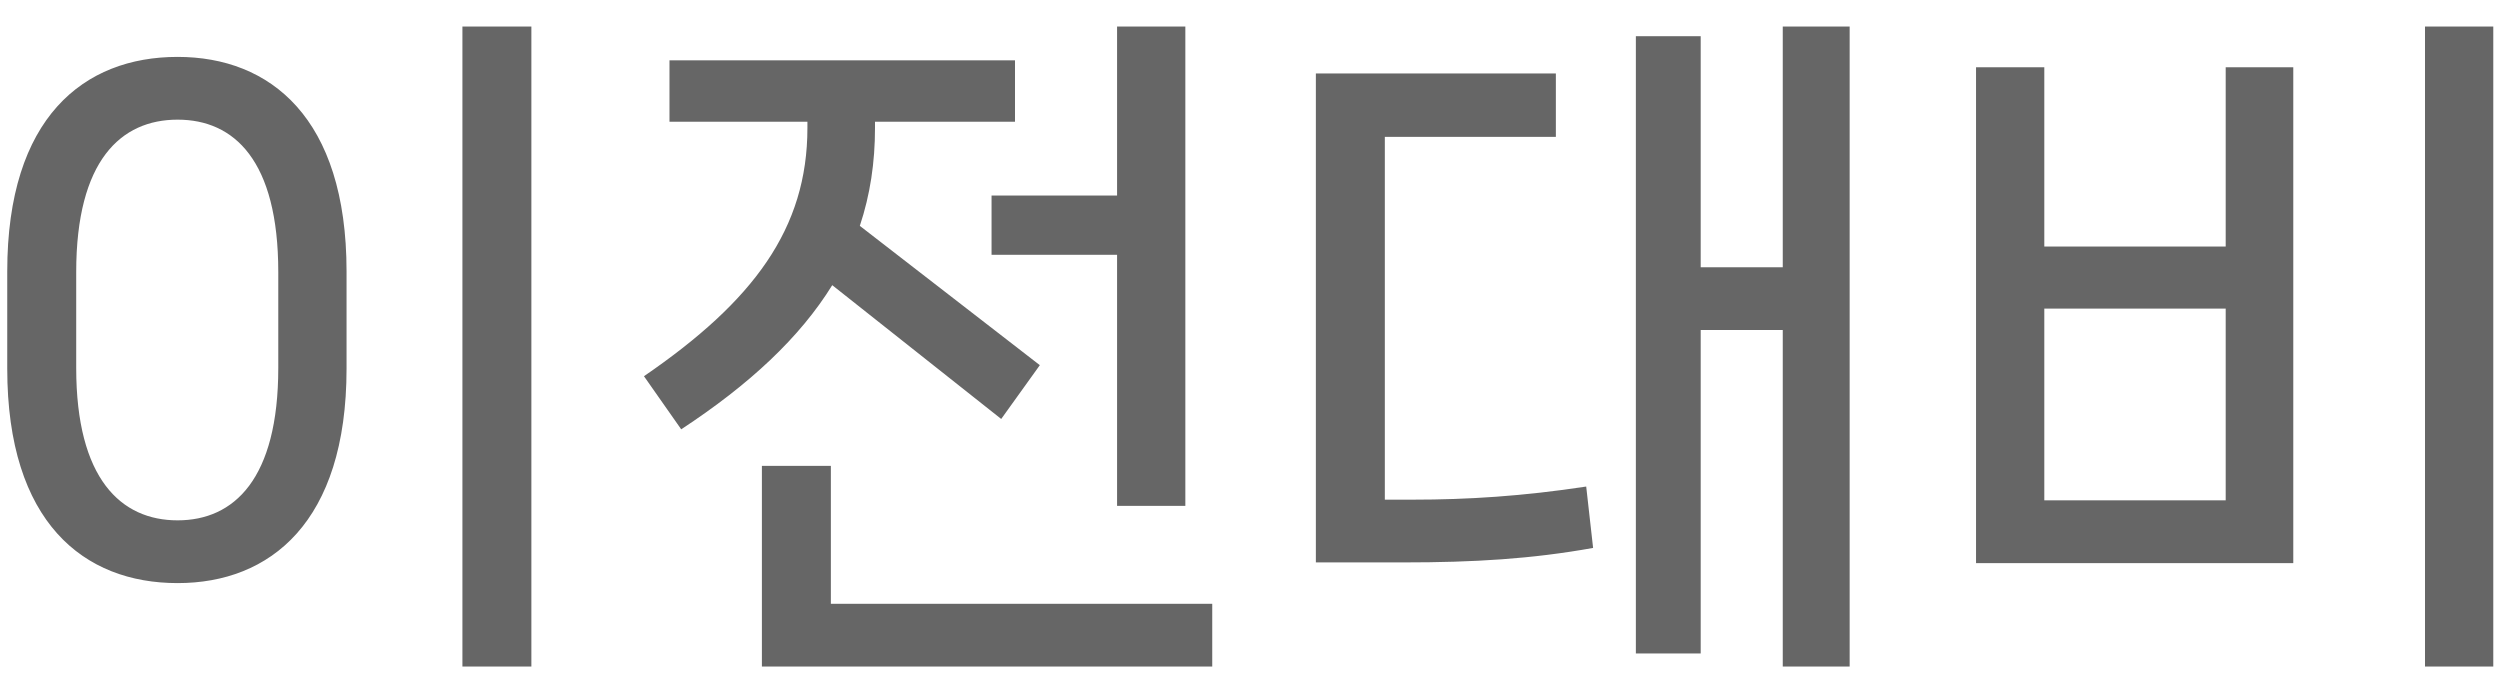
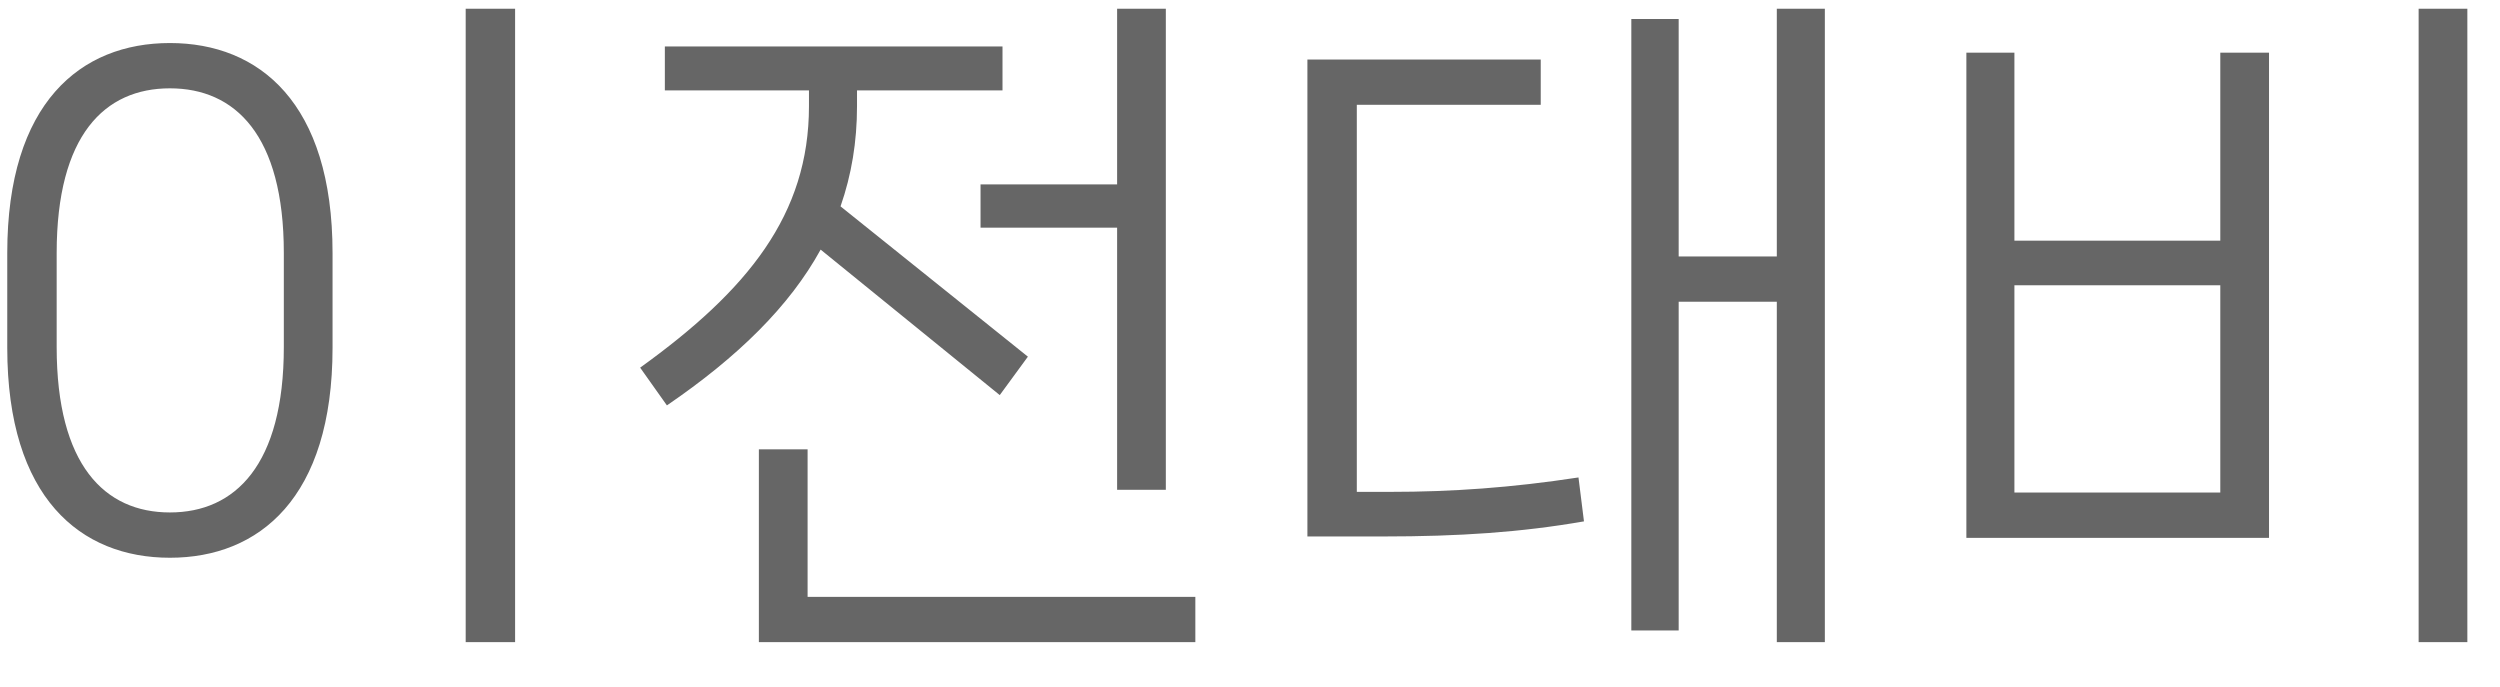
- <svg xmlns="http://www.w3.org/2000/svg" width="58" height="16" viewBox="0 0 58 16" fill="none">
-   <path d="M12.328 15.464V0.616H10.728V15.464H12.328ZM4.12 13.528C6.264 13.528 8.04 12.12 8.04 8.552V6.296C8.04 2.728 6.264 1.32 4.12 1.32C1.944 1.32 0.168 2.728 0.168 6.296V8.552C0.168 12.12 1.944 13.528 4.12 13.528ZM4.12 12.072C2.808 12.072 1.768 11.112 1.768 8.536V6.312C1.768 3.72 2.808 2.776 4.12 2.776C5.432 2.776 6.456 3.72 6.456 6.312V8.536C6.456 11.112 5.432 12.072 4.12 12.072ZM23.004 5.912H25.916V11.736H27.5V0.616H25.916V4.536H23.004V5.912ZM23.228 9.72L24.124 8.472L19.948 5.24C20.188 4.52 20.3 3.768 20.3 2.968V2.824H23.548V1.4H15.532V2.824H18.732V2.968C18.732 5.304 17.484 6.984 14.94 8.728L15.804 9.96C17.388 8.92 18.556 7.832 19.308 6.616L23.228 9.72ZM19.276 10.808H17.676V15.464H28.124V14.008H19.276V10.808ZM41.36 6.2H39.456V0.84H37.952V15.16H39.456V7.656H41.36V15.464H42.912V0.616H41.36V6.2ZM32.128 11.592V3.176H36.096V1.704H30.528V13.048H32.56C34.192 13.048 35.536 12.968 36.96 12.712L36.8 11.288C35.328 11.512 34.048 11.592 32.784 11.592H32.128ZM56.26 15.464H57.844V0.616H56.26V15.464ZM47.428 5.72V1.56H45.844V13.064H53.204V1.56H51.636V5.72H47.428ZM47.428 7.16H51.636V11.608H47.428V7.16Z" fill="#666666" />
+ <svg xmlns="http://www.w3.org/2000/svg" width="51" height="14" viewBox="0 0 51 14" fill="none">
+   <path d="M10.508 13.1V0.178H9.5V13.1H10.508ZM3.466 11.378C5.286 11.378 6.784 10.16 6.784 7.094V5.162C6.784 2.096 5.286 0.878 3.466 0.878C1.646 0.878 0.148 2.096 0.148 5.162V7.094C0.148 10.16 1.646 11.378 3.466 11.378ZM3.466 10.454C2.136 10.454 1.156 9.488 1.156 7.08V5.162C1.156 2.754 2.136 1.802 3.466 1.802C4.796 1.802 5.79 2.754 5.79 5.162V7.08C5.79 9.488 4.796 10.454 3.466 10.454ZM20.003 4.644H22.789V9.992H23.783V0.178H22.789V3.762H20.003V4.644ZM20.969 7.276L17.147 4.21C17.371 3.566 17.483 2.894 17.483 2.166V1.844H20.451V0.948H13.563V1.844H16.503V2.166C16.503 4.378 15.257 5.918 13.059 7.5L13.605 8.27C15.061 7.276 16.111 6.24 16.741 5.092L20.395 8.06L20.969 7.276ZM16.475 9.166H15.481V13.1H24.385V12.176H16.475V9.166ZM36.247 5.232H34.245V0.388H33.279V12.862H34.245V6.156H36.247V13.1H37.227V0.178H36.247V5.232ZM27.679 10.034V2.138H31.431V1.214H26.671V10.944H28.211C29.765 10.944 31.025 10.86 32.313 10.636L32.201 9.74C30.829 9.95 29.611 10.034 28.365 10.034H27.679ZM49.34 13.1H50.334V0.178H49.34V13.1ZM41.094 4.91V1.074H40.114V10.972H46.288V1.074H45.294V4.91H41.094ZM41.094 5.82H45.294V10.048H41.094V5.82Z" fill="#666666" />
</svg>
